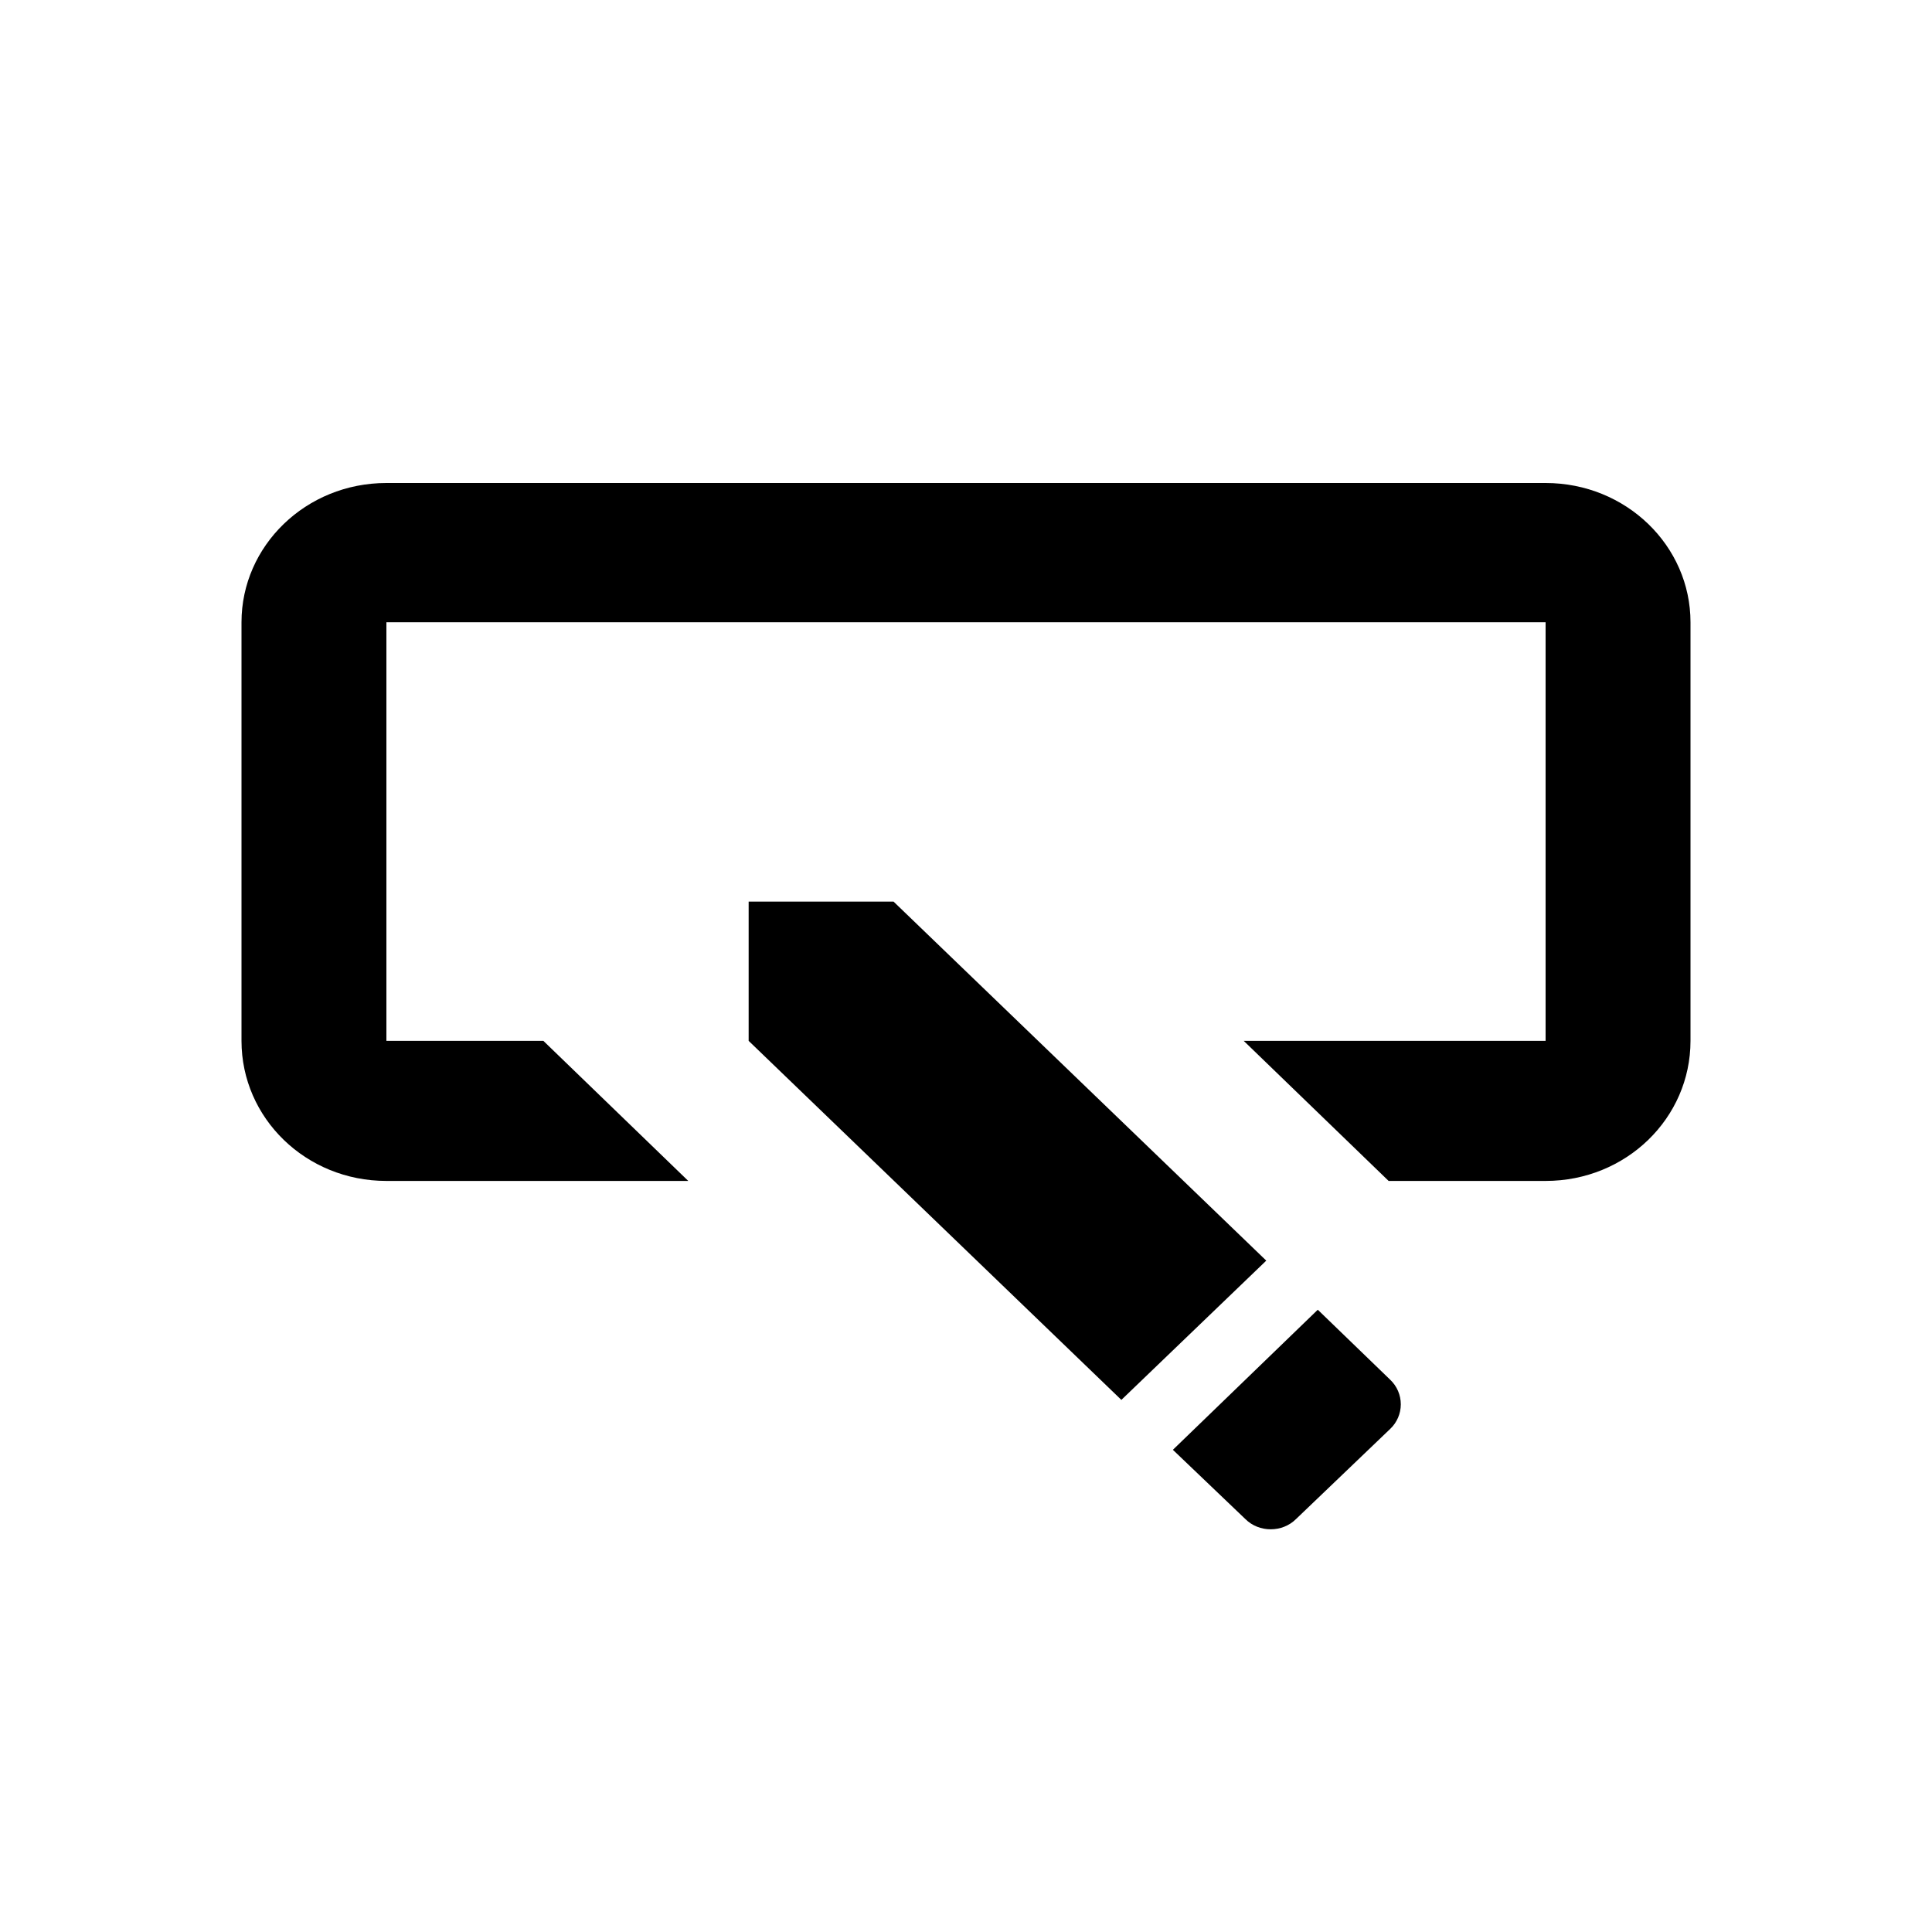
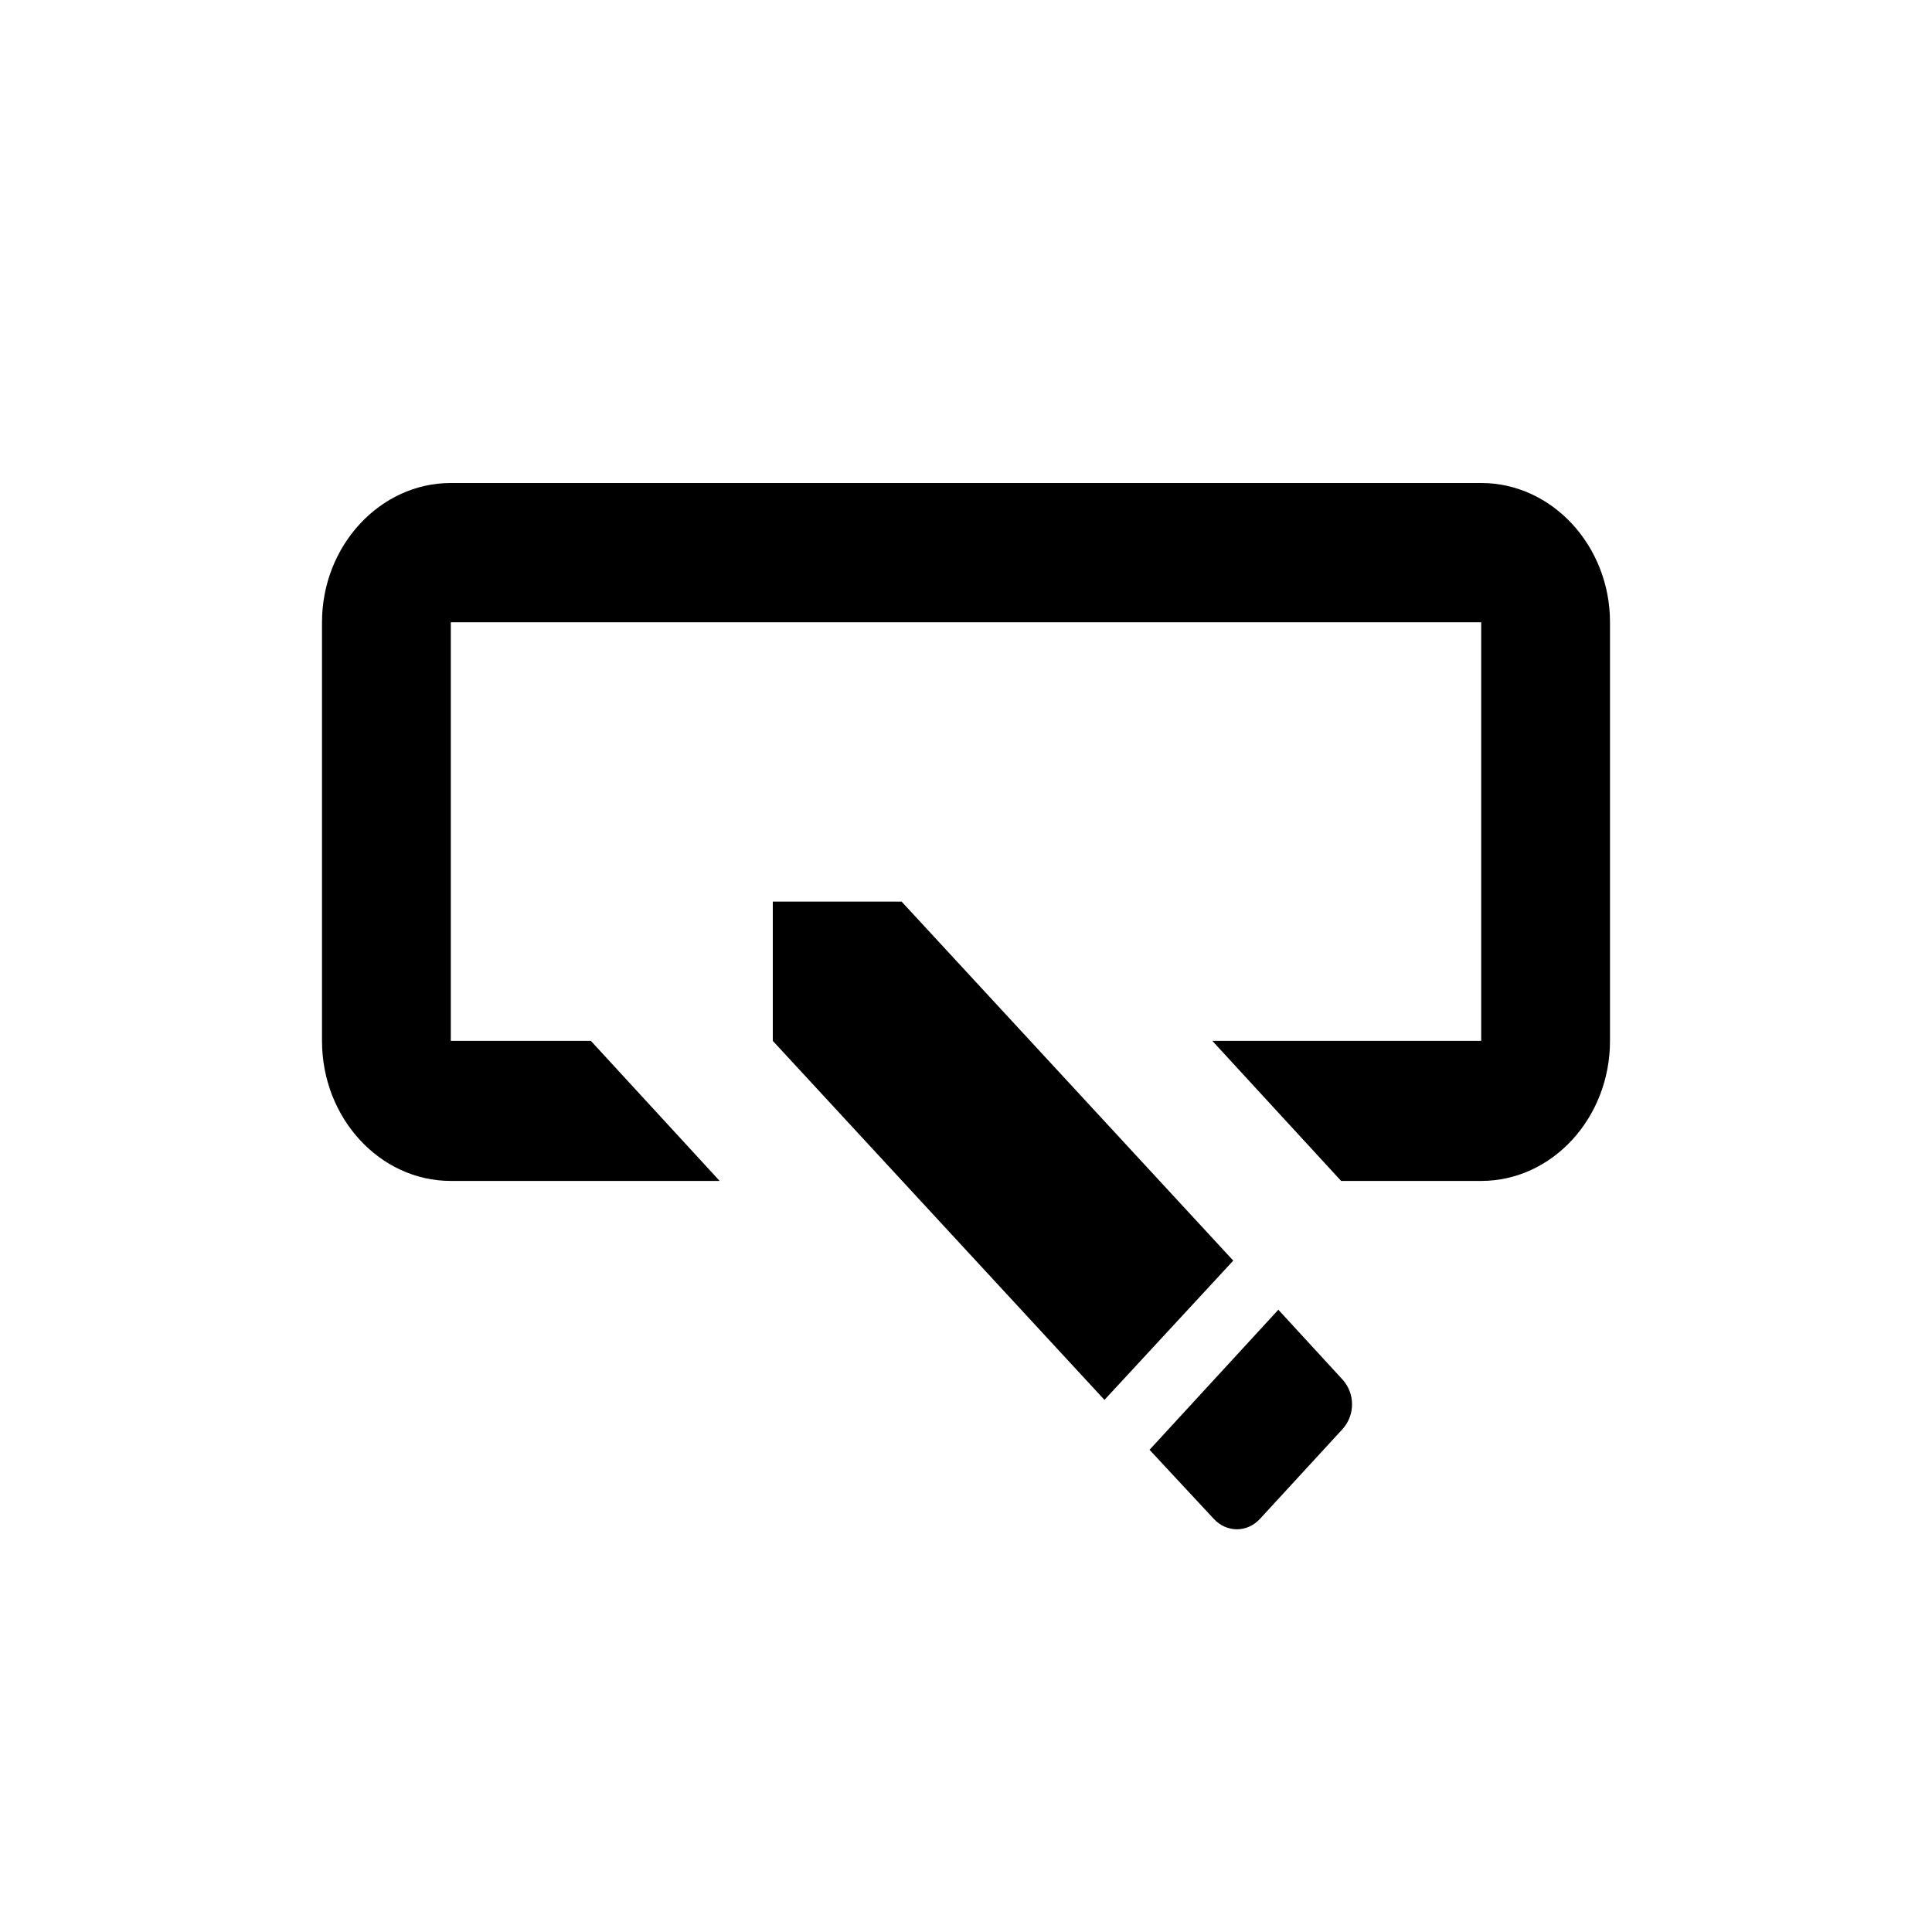
<svg viewBox="0 0 24 24">
-   <path d="M4.8 6C3.8 6 3 6.78 3 7.73v5.2c0 .96.8 1.74 1.8 1.74h3.75l-1.8-1.74H4.8v-5.2h14.4v5.2h-3.75l1.8 1.74h1.95c1 0 1.8-.78 1.8-1.74v-5.2C21 6.78 20.2 6 19.2 6H4.8Zm4.5 5.2v1.73l4.63 4.46 1.8-1.73-4.63-4.46H9.3Zm7.07 5.07-1.8 1.74.9.86c.17.17.46.17.63 0l1.17-1.12a.42.42 0 0 0 0-.61l-.9-.87Z" />
+   <path d="M5.6 6C4.72 6 4 6.78 4 7.73v5.2c0 .96.72 1.74 1.6 1.74h3.34l-1.6-1.74H5.6v-5.2h12.8v5.2h-3.34l1.6 1.74h1.74c.88 0 1.6-.78 1.6-1.74v-5.2C20 6.78 19.28 6 18.4 6H5.6Zm4 5.2v1.73l4.12 4.46 1.6-1.73-4.12-4.46H9.6Zm6.28 5.07-1.6 1.74.8.86c.16.17.41.17.57 0l1.03-1.12a.46.46 0 0 0 0-.61l-.8-.87Z" />
</svg>
